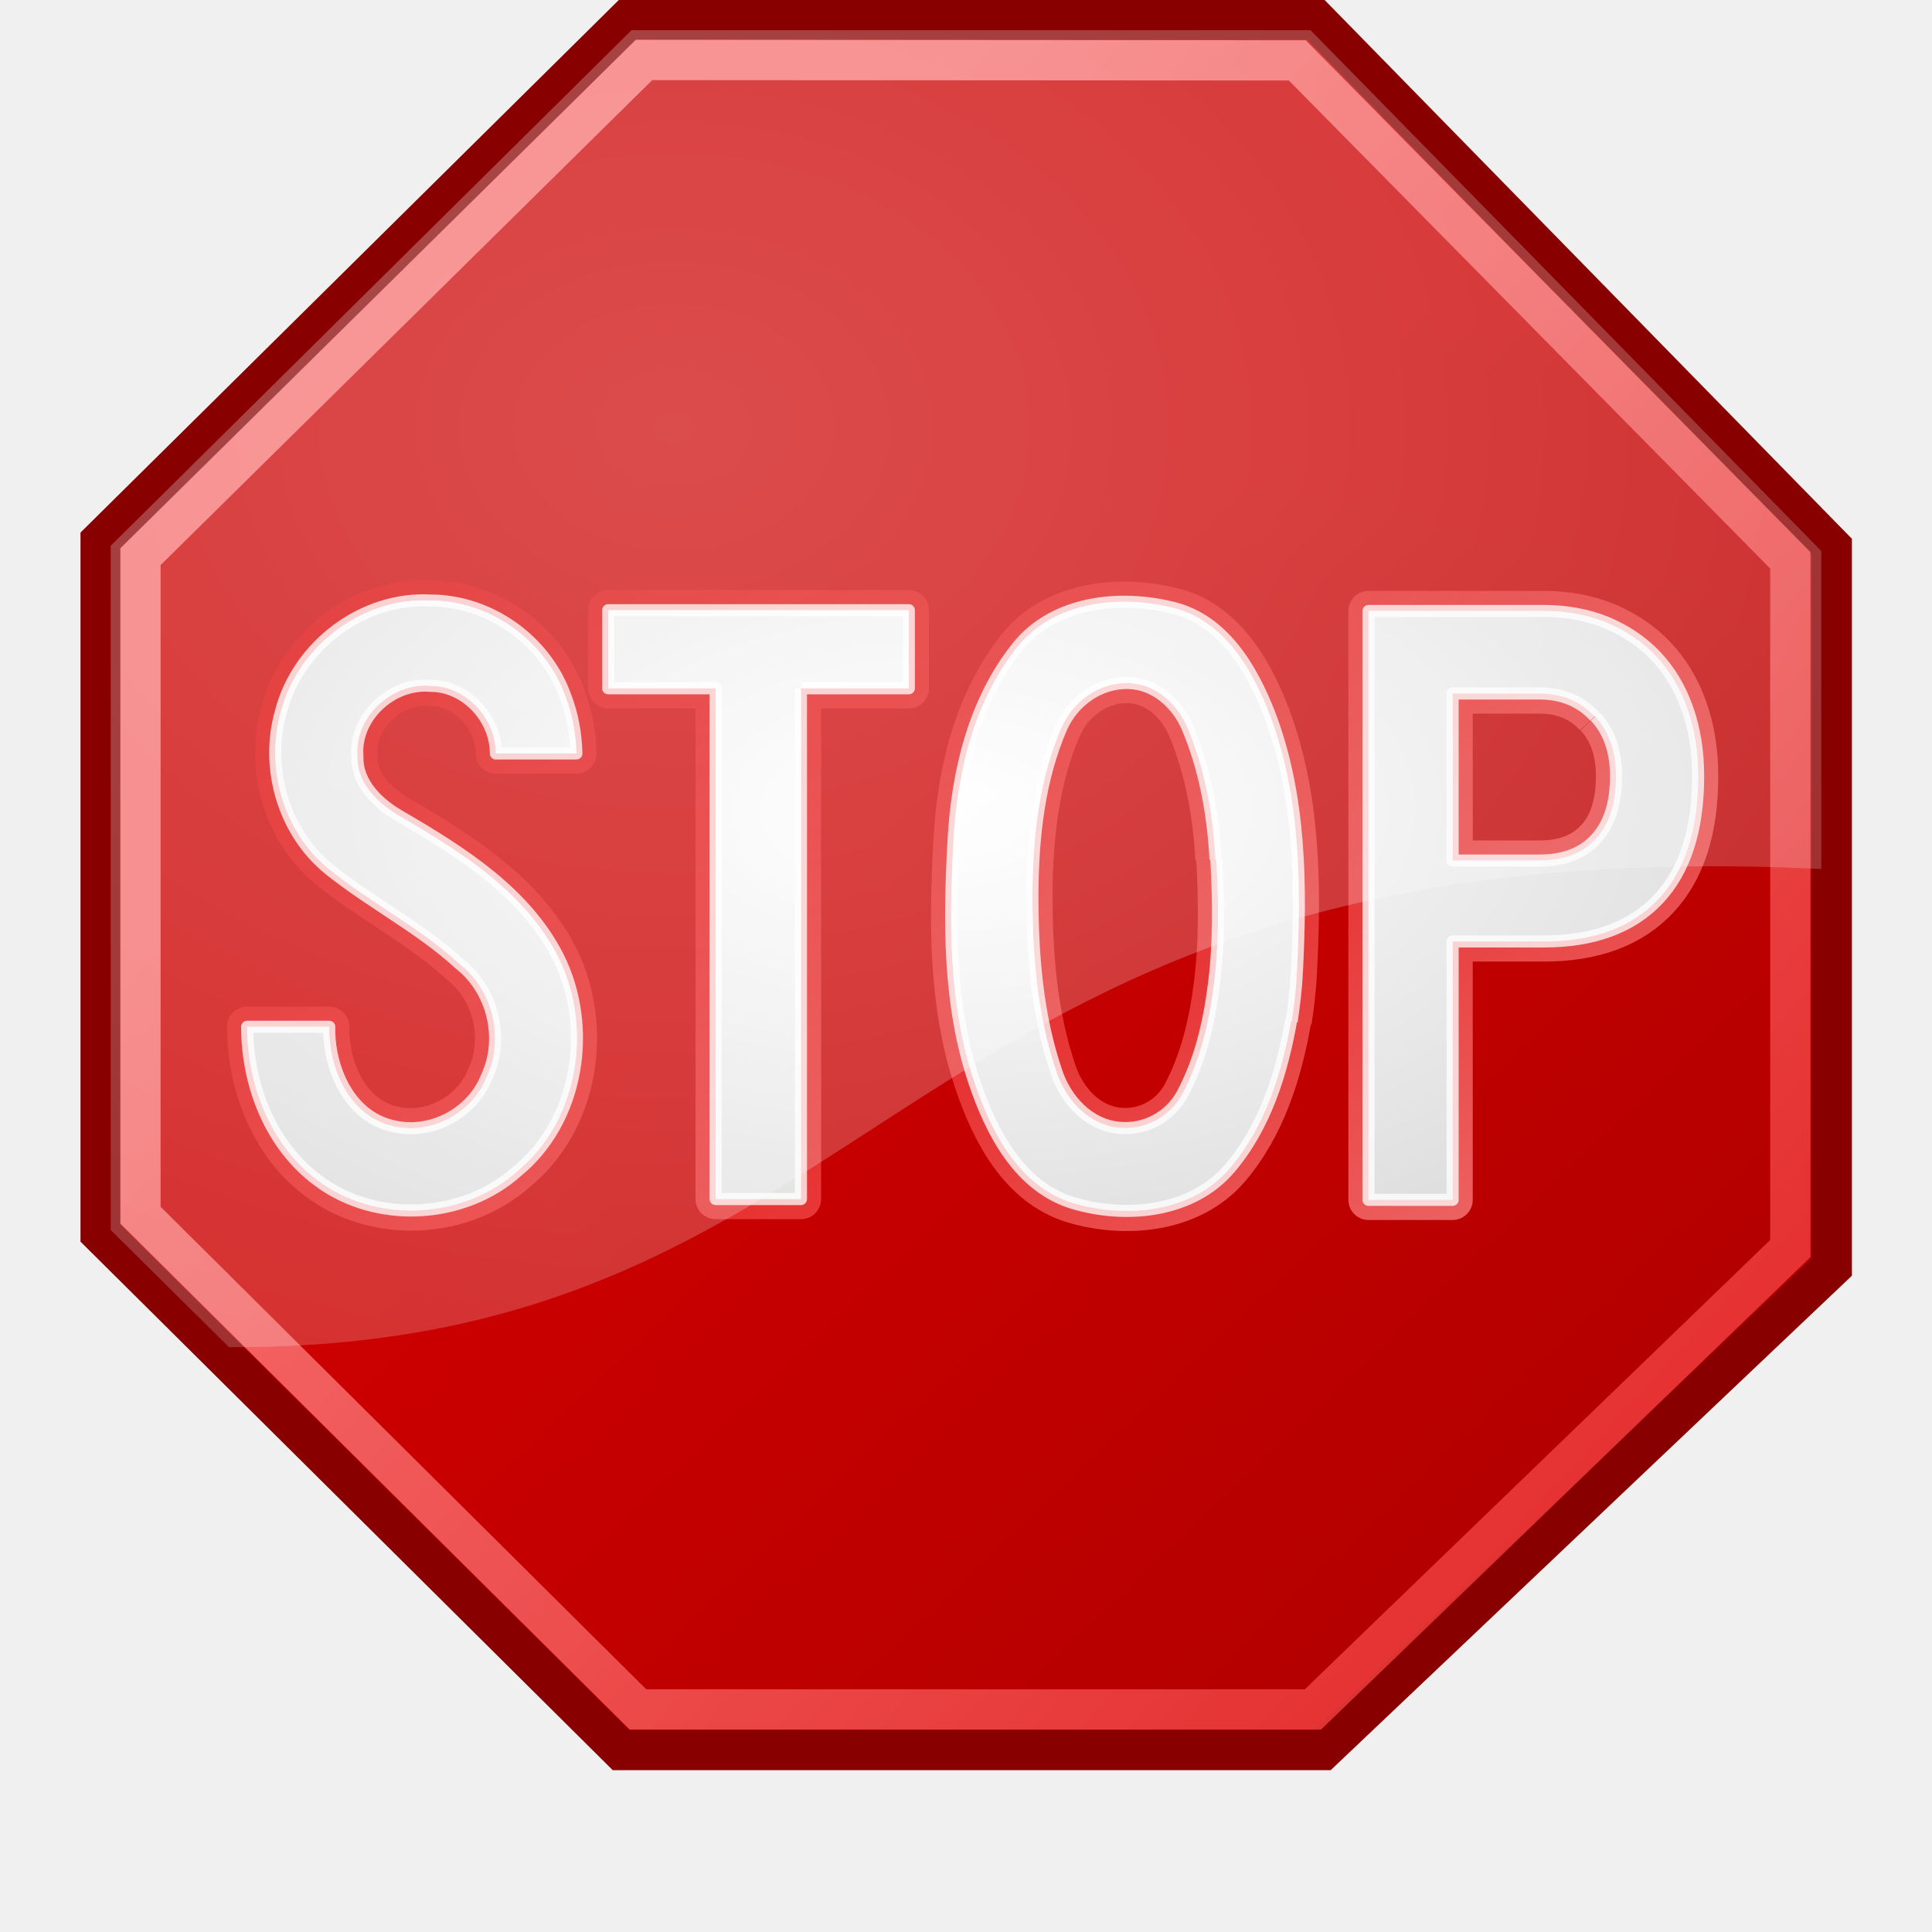
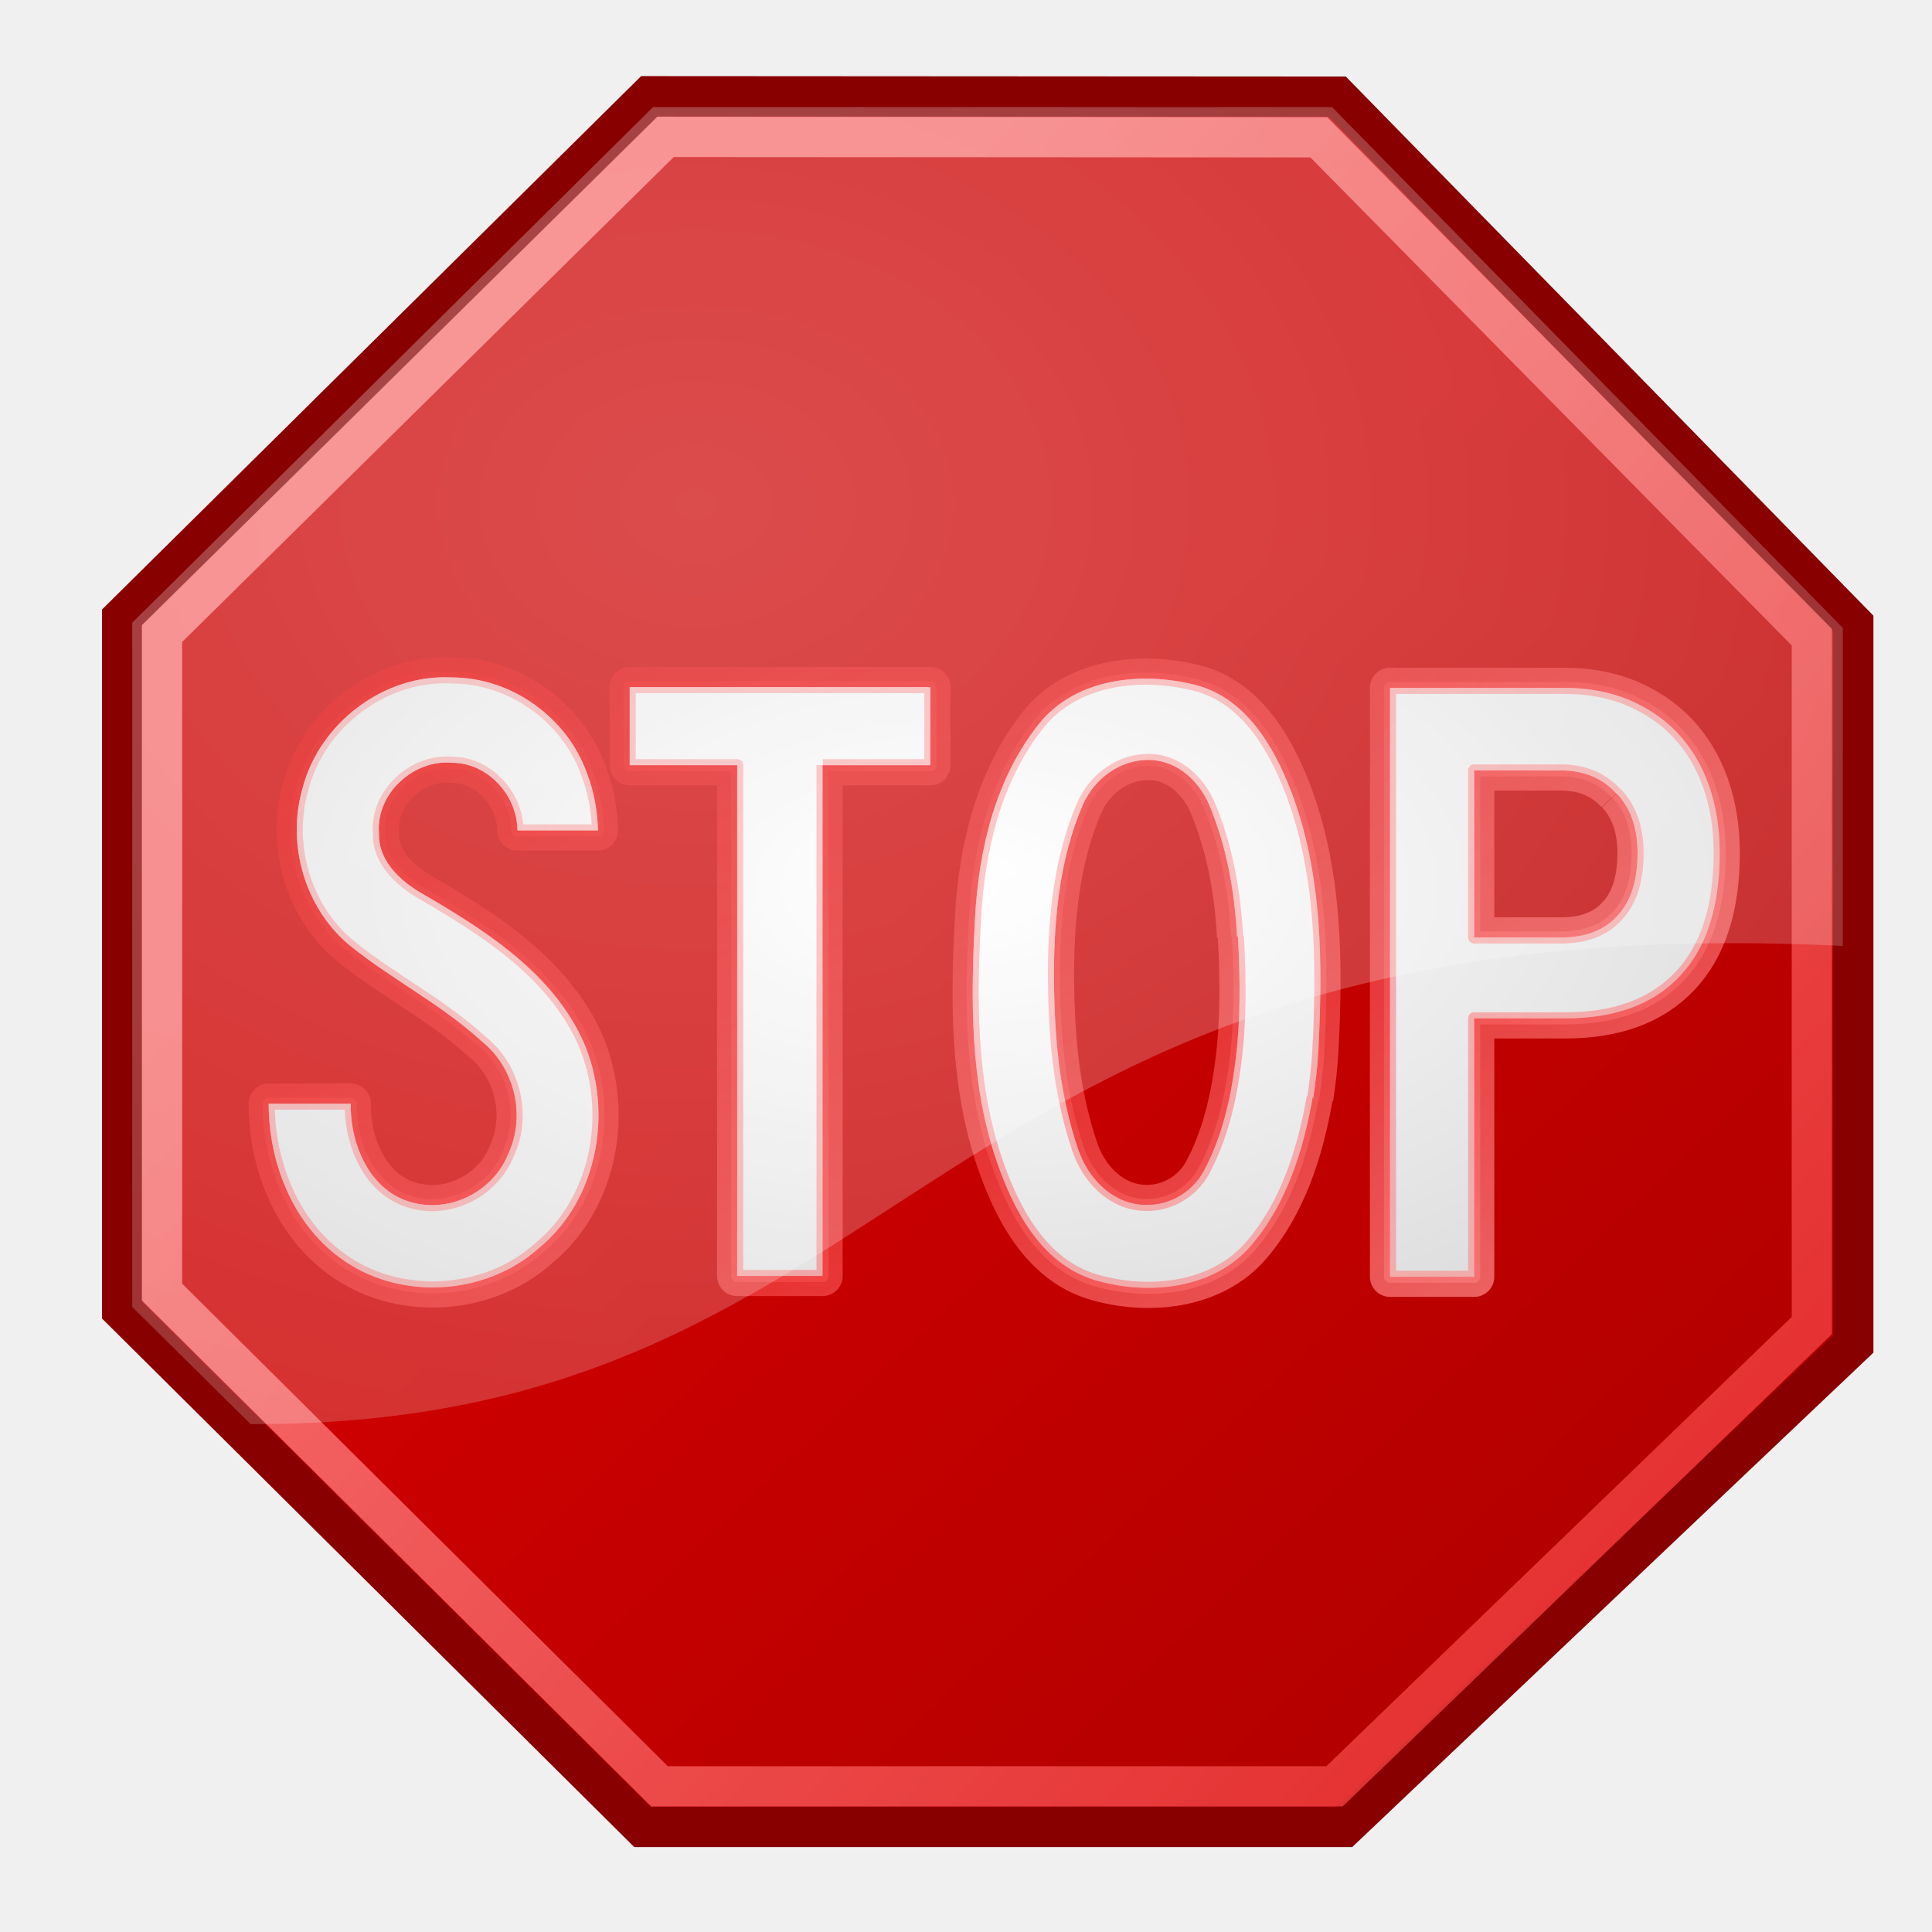
<svg xmlns="http://www.w3.org/2000/svg" xmlns:xlink="http://www.w3.org/1999/xlink" id="svg47" version="1.1" width="48" height="48">
  <defs id="defs32">
-     <linearGradient x1="15.74" x2="53.6" y1="10.5" gradientUnits="userSpaceOnUse" y2="45.4" id="h">
+     <linearGradient x1="15.74" x2="53.6" y1="10.5" gradientUnits="userSpaceOnUse" y2="45.4" id="h" gradientTransform="translate(0.5351718,1.910924)">
      <stop id="stop2" offset="0" stop-color="#ff8b8b" />
      <stop id="stop4" offset="1" stop-color="#ec1b1b" />
    </linearGradient>
-     <linearGradient x1="24" x2="41" y1="18.1" gradientUnits="userSpaceOnUse" y2="35.96" id="f">
+     <linearGradient x1="24" x2="41" y1="18.1" gradientUnits="userSpaceOnUse" y2="35.96" id="f" gradientTransform="translate(0.5351718,1.910924)">
      <stop id="stop7" offset="0" stop-color="#c00" />
      <stop id="stop9" offset="1" stop-color="#b30000" />
    </linearGradient>
    <linearGradient x1="15.16" x2="32.59" y1="10.54" gradientUnits="userSpaceOnUse" y2="38.19" id="g">
      <stop id="stop12" offset="0" stop-opacity=".3" stop-color="#ff0202" />
      <stop id="stop14" offset="1" stop-opacity=".8" stop-color="#ff9b9b" />
    </linearGradient>
-     <radialGradient r="21.25" gradientTransform="matrix(4.155 0 0 3.199-52.85-23.51)" cx="16.75" cy="10.67" gradientUnits="userSpaceOnUse" id="d">
+     <radialGradient r="21.25" gradientTransform="matrix(4.155,0,0,3.199,-52.31483,-21.59908)" cx="16.75" cy="10.67" gradientUnits="userSpaceOnUse" id="d">
      <stop id="stop17" offset="0" stop-color="#fff" />
      <stop id="stop19" offset="1" stop-opacity="0" stop-color="#fff" />
    </radialGradient>
    <radialGradient r="18.5" gradientTransform="matrix(1 0 0 .3027 0 29.03)" cx="24.24" cy="41.63" gradientUnits="userSpaceOnUse" id="c">
      <stop id="stop22" offset="0" />
      <stop id="stop24" offset="1" stop-opacity="0" />
    </radialGradient>
-     <radialGradient r="316.9" gradientTransform="matrix(.1518 0 0 .08065 -28.53 -6.355)" cx="341.4" cy="328.2" gradientUnits="userSpaceOnUse" id="a">
+     <radialGradient r="316.9" gradientTransform="matrix(0.1518,0,0,0.08065,-28.53,-6.355)" cx="341.4" cy="328.2" gradientUnits="userSpaceOnUse" id="a">
      <stop id="stop27" offset="0" stop-color="#fff" />
      <stop id="stop29" offset="1" stop-color="#b8b8b8" />
    </radialGradient>
+     <linearGradient xlink:href="#g" id="linearGradient855" gradientUnits="userSpaceOnUse" x1="15.16" y1="10.54" x2="32.59" y2="38.19" />
+     <linearGradient xlink:href="#g" id="linearGradient857" gradientUnits="userSpaceOnUse" x1="15.16" y1="10.54" x2="32.59" y2="38.19" />
  </defs>
  <ellipse style="display:none;opacity:0.63;fill:url(#c)" id="ellipse34" cx="24.24" cy="41.63" ry="5.6" rx="18.5" />
-   <path style="display:inline;fill:url(#f);stroke:#880000" id="path36" d="m 32.69,0.49 12.82,13.1 v 17.89 l -12.65,12 H 15.43 L 2.5,30.64 V 13.44 L 15.6,0.48 Z" />
-   <path style="display:inline;opacity:0.8;fill:none;stroke:url(#h)" id="path38" d="m 32.23,1.5 12.25,12.42 v 17.1 L 32.62,42.47 H 15.85 L 3.49,30.19 V 13.83 L 16,1.49 Z" />
-   <g id="g41" stroke="url(#g)" stroke-linejoin="round">
-     <path fill="url(#a)" d="m41.2 22.34c-0.66 0.7-1.61 1.05-2.84 1.05h-2.27v6.42h-2.09v-14.63h4.36c0.57 0 1.09 0.1 1.56 0.29 0.47 0.2 0.88 0.47 1.22 0.83s0.6 0.79 0.78 1.3 0.27 1.07 0.27 1.68c0 1.34-0.33 2.36-0.99 3.06m-1.58-4.54c-0.35-0.38-0.81-0.57-1.37-0.57h-2.16v4.15h2.16c0.61 0 1.08-0.18 1.41-0.55 0.33-0.36 0.49-0.88 0.49-1.55 0-0.61-0.17-1.11-0.52-1.48m-9.43 3.56c-0.06-1.12-0.26-2.25-0.7-3.29-0.25-0.58-0.78-1.07-1.44-1.1-0.74-0.03-1.4 0.45-1.69 1.11-0.56 1.29-0.71 2.72-0.72 4.12-0.001 1.5 0.11 3 0.6 4.44 0.23 0.68 0.79 1.31 1.56 1.38 0.64 0.06 1.25-0.27 1.56-0.83 0.44-0.82 0.66-1.74 0.78-2.66 0.14-1.05 0.13-2.11 0.07-3.17m1.86 3.98c-0.23 1.32-0.65 2.66-1.53 3.69-0.94 1.1-2.58 1.25-3.89 0.86-1.34-0.41-2.03-1.76-2.45-3-0.65-1.93-0.63-4-0.52-6 0.09-1.7 0.51-3.47 1.59-4.82 0.91-1.13 2.53-1.3 3.86-0.97 1.26 0.31 1.96 1.51 2.4 2.64 0.78 2.05 0.79 4.27 0.68 6.43-0.02 0.4-0.07 0.81-0.13 1.21m-12.19-8.28v12.69h-2.12v-12.69h-2.67v-1.94h7.47v1.94h-2.67m-11.73 8.41c-0.02 1.01 0.48 2.2 1.55 2.46 0.95 0.25 2-0.3 2.36-1.21 0.45-0.95 0.16-2.16-0.67-2.81-0.99-0.91-2.21-1.52-3.25-2.36-1.13-0.92-1.59-2.52-1.19-3.91 0.42-1.63 2.03-2.85 3.71-2.76 1.47 0 2.85 0.98 3.35 2.36 0.18 0.46 0.27 0.95 0.28 1.44h-2c0-0.87-0.74-1.68-1.62-1.68-0.96-0.09-1.9 0.77-1.82 1.75-0.02 0.69 0.54 1.2 1.09 1.51 1.51 0.88 3.09 1.88 3.9 3.48 0.87 1.74 0.51 4.07-1.02 5.32-1.34 1.2-3.51 1.31-4.95 0.23-1.18-0.87-1.76-2.38-1.76-3.82z" stroke-linejoin="round" id="b" />
+   <path style="display:inline;fill:url(#f);stroke:#880000" id="path36" d="m 33.225,2.401 12.82,13.1 v 17.89 l -12.65,12 h -17.43 l -12.93,-12.84 v -17.2 L 16.135,2.391 Z" />
+   <path style="display:inline;opacity:0.8;fill:none;stroke:url(#h)" id="path38" d="m 32.765,3.411 12.25,12.42 v 17.1 l -11.86,11.45 h -16.77 l -12.36,-12.28 v -16.36 L 16.535,3.401 Z" />
+   <g id="g41" stroke="url(#g)" stroke-linejoin="round" style="stroke:url(#linearGradient857)" transform="translate(0.5351718,1.910924)">
+     <path fill="url(#a)" d="m 41.2,22.34 c -0.66,0.7 -1.61,1.05 -2.84,1.05 h -2.27 v 6.42 H 34 V 15.18 h 4.36 c 0.57,0 1.09,0.1 1.56,0.29 0.47,0.2 0.88,0.47 1.22,0.83 0.34,0.36 0.6,0.79 0.78,1.3 0.18,0.51 0.27,1.07 0.27,1.68 0,1.34 -0.33,2.36 -0.99,3.06 M 39.62,17.8 c -0.35,-0.38 -0.81,-0.57 -1.37,-0.57 h -2.16 v 4.15 h 2.16 c 0.61,0 1.08,-0.18 1.41,-0.55 0.33,-0.36 0.49,-0.88 0.49,-1.55 0,-0.61 -0.17,-1.11 -0.52,-1.48 m -9.43,3.56 c -0.06,-1.12 -0.26,-2.25 -0.7,-3.29 -0.25,-0.58 -0.78,-1.07 -1.44,-1.1 -0.74,-0.03 -1.4,0.45 -1.69,1.11 -0.56,1.29 -0.71,2.72 -0.72,4.12 -10e-4,1.5 0.11,3 0.6,4.44 0.23,0.68 0.79,1.31 1.56,1.38 0.64,0.06 1.25,-0.27 1.56,-0.83 0.44,-0.82 0.66,-1.74 0.78,-2.66 0.14,-1.05 0.13,-2.11 0.07,-3.17 m 1.86,3.98 c -0.23,1.32 -0.65,2.66 -1.53,3.69 -0.94,1.1 -2.58,1.25 -3.89,0.86 -1.34,-0.41 -2.03,-1.76 -2.45,-3 -0.65,-1.93 -0.63,-4 -0.52,-6 0.09,-1.7 0.51,-3.47 1.59,-4.82 0.91,-1.13 2.53,-1.3 3.86,-0.97 1.26,0.31 1.96,1.51 2.4,2.64 0.78,2.05 0.79,4.27 0.68,6.43 -0.02,0.4 -0.07,0.81 -0.13,1.21 M 19.9,17.1 V 29.79 H 17.78 V 17.1 h -2.67 v -1.94 h 7.47 V 17.1 H 19.91 M 8.18,25.51 c -0.02,1.01 0.48,2.2 1.55,2.46 0.95,0.25 2,-0.3 2.36,-1.21 0.45,-0.95 0.16,-2.16 -0.67,-2.81 C 10.43,23.04 9.21,22.43 8.17,21.59 7.04,20.67 6.58,19.07 6.98,17.68 c 0.42,-1.63 2.03,-2.85 3.71,-2.76 1.47,0 2.85,0.98 3.35,2.36 0.18,0.46 0.27,0.95 0.28,1.44 h -2 c 0,-0.87 -0.74,-1.68 -1.62,-1.68 -0.96,-0.09 -1.9,0.77 -1.82,1.75 -0.02,0.69 0.54,1.2 1.09,1.51 1.51,0.88 3.09,1.88 3.9,3.48 0.87,1.74 0.51,4.07 -1.02,5.32 C 11.51,30.3 9.34,30.41 7.9,29.33 6.72,28.46 6.14,26.95 6.14,25.51 Z" stroke-linejoin="round" id="b" style="fill:url(#a);stroke:url(#linearGradient855)" />
  </g>
-   <use height="100%" width="100%" y="0" x="0" style="display:inline;opacity:1;stroke:#ffffff;stroke-width:0.3;stroke-opacity:0.76" id="use43" xlink:href="#b" />
-   <path id="path45" fill="url(#d)" d="m2.75 13.56v17l2.94 2.91c16.76 0.06 16.47-13 39.56-11.88v-7.9l-12.69-12.94h-16.87z" opacity=".3" />
+   <use height="100%" width="100%" y="0" x="0" style="display:inline;opacity:1;stroke:#ffffff;stroke-width:0.3;stroke-opacity:0.76" id="use43" xlink:href="#b" transform="translate(0.5351718,1.910924)" />
+   <path id="path45" fill="url(#d)" d="m 3.285,15.471 v 17 l 2.94,2.91 c 16.76,0.06 16.47,-13 39.56,-11.88 v -7.9 l -12.69,-12.94 h -16.87 z" opacity="0.3" style="fill:url(#d)" />
</svg>
